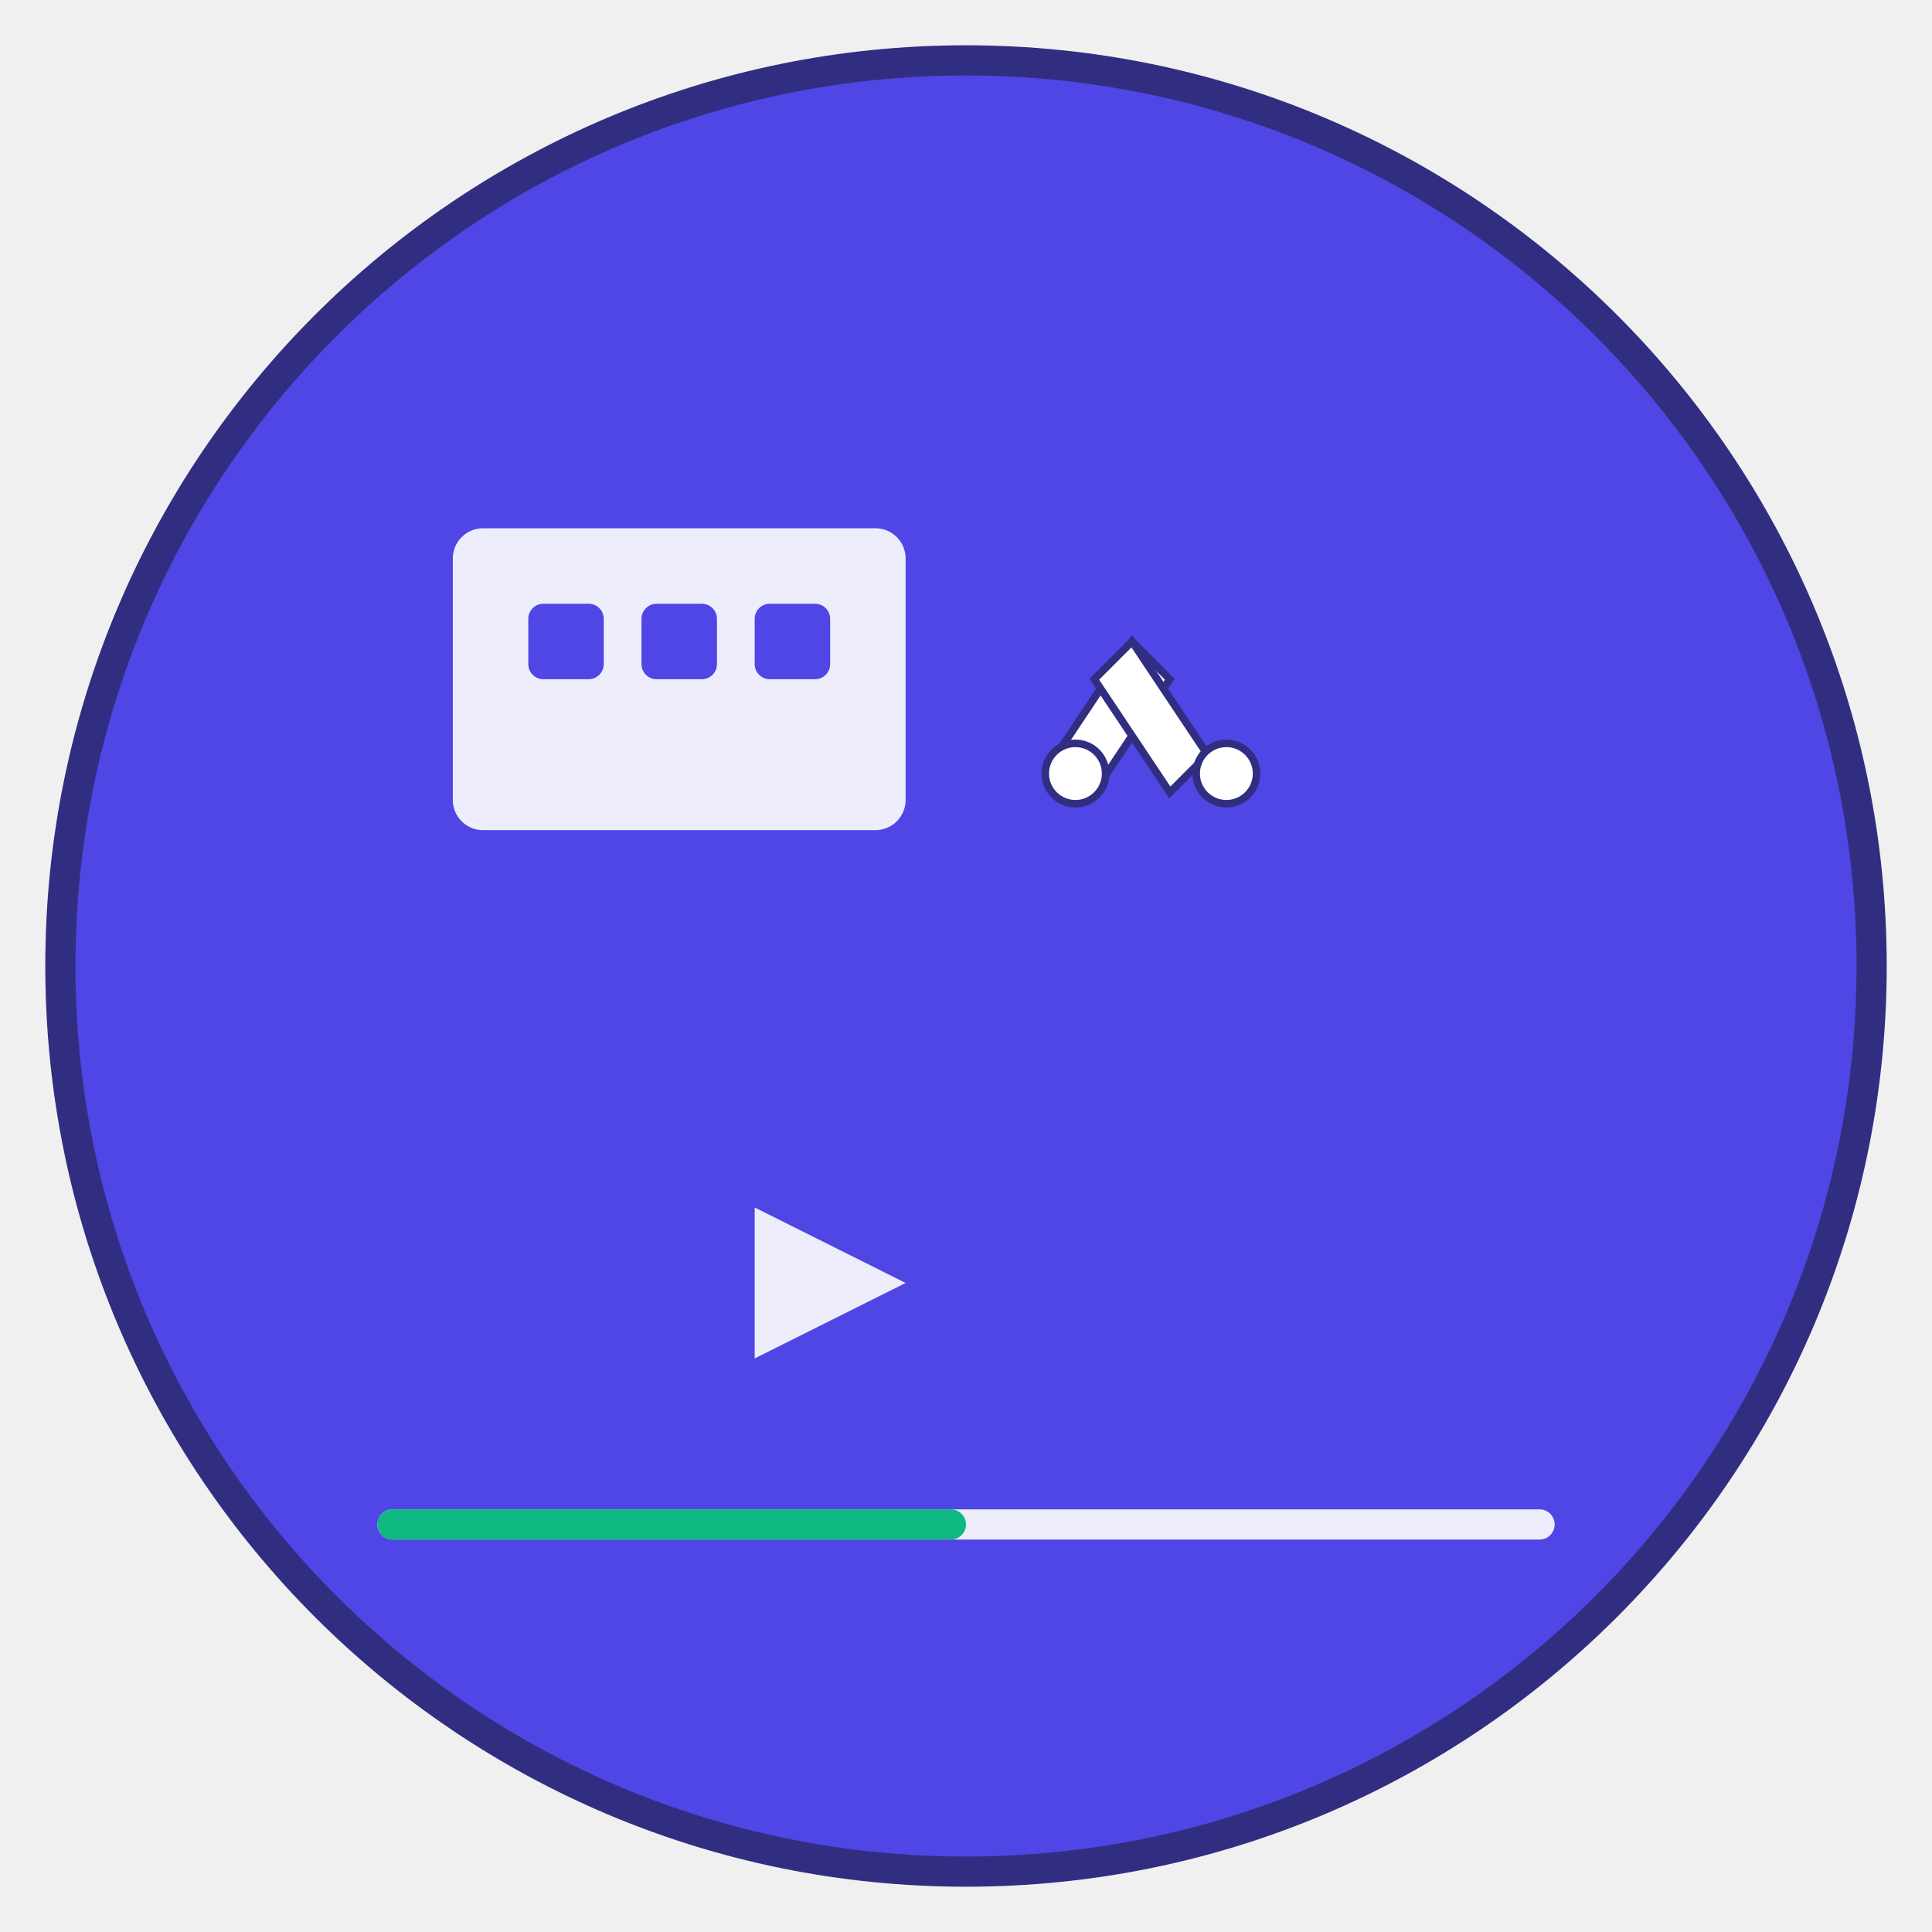
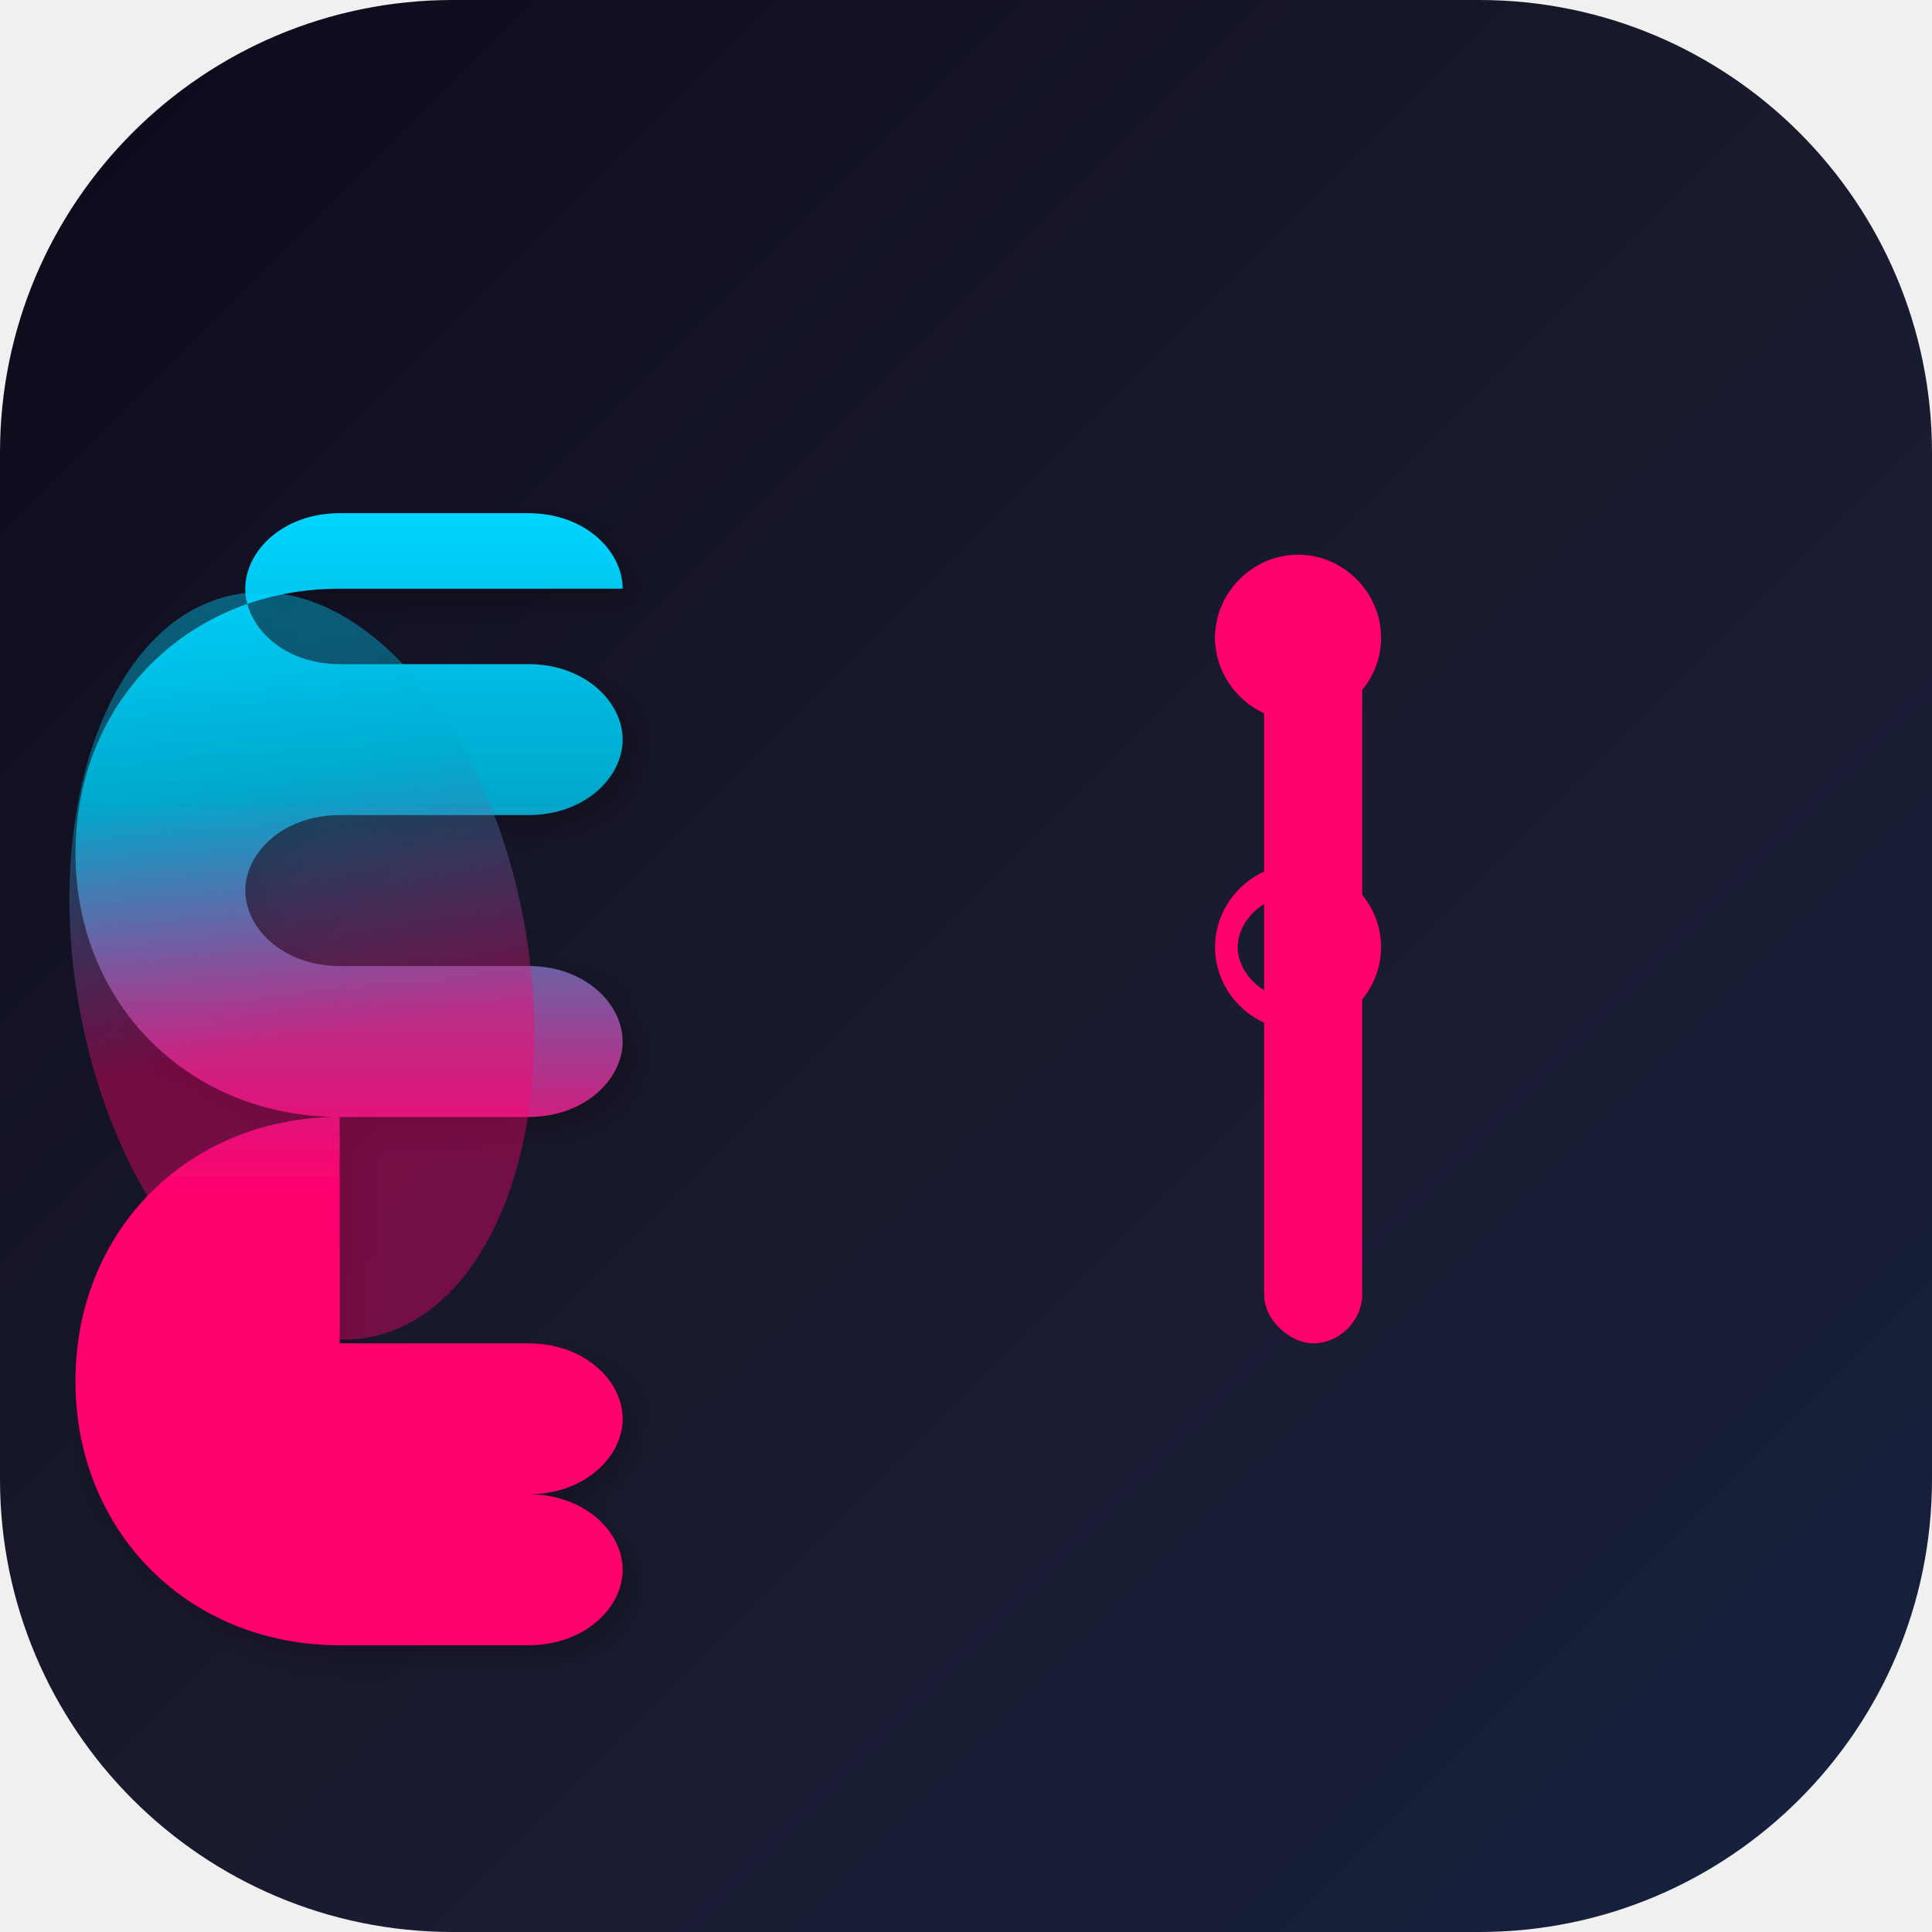
<svg xmlns="http://www.w3.org/2000/svg" width="512" height="512" viewBox="0 0 512 512">
-   <circle cx="256" cy="256" r="240" fill="#4F46E5" stroke="#312E81" stroke-width="8" />
-   <rect x="120" y="140" width="120" height="80" rx="8" fill="#FFFFFF" opacity="0.9" />
-   <rect x="140" y="160" width="20" height="20" rx="4" fill="#4F46E5" />
-   <rect x="170" y="160" width="20" height="20" rx="4" fill="#4F46E5" />
-   <rect x="200" y="160" width="20" height="20" rx="4" fill="#4F46E5" />
-   <g transform="translate(280, 200)">
-     <path d="M 0 0 L 20 -30 L 30 -20 L 10 10 Z" fill="#FFFFFF" stroke="#312E81" stroke-width="2" />
-     <circle cx="5" cy="5" r="8" fill="#FFFFFF" stroke="#312E81" stroke-width="2" />
-     <path d="M 40 0 L 20 -30 L 10 -20 L 30 10 Z" fill="#FFFFFF" stroke="#312E81" stroke-width="2" />
-     <circle cx="45" cy="5" r="8" fill="#FFFFFF" stroke="#312E81" stroke-width="2" />
+   <defs>
+     <linearGradient id="bgGradient" x1="0%" y1="0%" x2="100%" y2="100%">
+       <stop offset="0%" style="stop-color:#0a0a1a;stop-opacity:1" />
+       <stop offset="50%" style="stop-color:#1a1a2e;stop-opacity:1" />
+       <stop offset="100%" style="stop-color:#16213e;stop-opacity:1" />
+     </linearGradient>
+     <linearGradient id="cGradient" x1="0%" y1="0%" x2="0%" y2="100%">
+       <stop offset="0%" style="stop-color:#00d4ff;stop-opacity:1" />
+       <stop offset="25%" style="stop-color:#00a8cc;stop-opacity:1" />
+       <stop offset="60%" style="stop-color:#ff006e;stop-opacity:1" />
+       <stop offset="100%" style="stop-color:#ff006e;stop-opacity:1" />
+     </linearGradient>
+     <linearGradient id="fGradient" x1="0%" y1="0%" x2="0%" y2="100%">
+       <stop offset="0%" style="stop-color:#ff006e;stop-opacity:1" />
+       <stop offset="100%" style="stop-color:#ff006e;stop-opacity:1" />
+     </linearGradient>
+     <filter id="shadow" x="-50%" y="-50%" width="200%" height="200%">
+       <feGaussianBlur in="SourceAlpha" stdDeviation="4" />
+       <feOffset dx="4" dy="4" result="offsetblur" />
+       <feComponentTransfer>
+         <feFuncA type="linear" slope="0.25" />
+       </feComponentTransfer>
+       <feMerge>
+         <feMergeNode />
+         <feMergeNode in="SourceGraphic" />
+       </feMerge>
+     </filter>
+   </defs>
+   <rect width="512" height="512" fill="url(#bgGradient)" rx="120" />
+   <g transform="translate(180, 256)">
+     <path d="M -90 -100           C -130 -100 -160 -70 -160 -30          C -160 10 -130 40 -90 40          L -40 40          C -25 40 -15 30 -15 20          C -15 10 -25 0 -40 0          L -90 0          C -105 0 -115 -10 -115 -20          C -115 -30 -105 -40 -90 -40          L -40 -40          C -25 -40 -15 -50 -15 -60          C -15 -70 -25 -80 -40 -80          L -90 -80          C -105 -80 -115 -90 -115 -100          C -115 -110 -105 -120 -90 -120          L -40 -120          C -25 -120 -15 -110 -15 -100          Z          M -90 40          C -130 40 -160 70 -160 110          C -160 150 -130 180 -90 180          L -40 180          C -25 180 -15 170 -15 160          C -15 150 -25 140 -40 140          L -90 140          C -105 140 -115 130 -115 120          C -115 110 -105 100 -90 100          L -40 100          C -25 100 -15 110 -15 120          C -15 130 -25 140 -40 140          L -90 140          C -105 140 -115 130 -115 120          C -115 110 -105 100 -90 100          Z" fill="url(#cGradient)" filter="url(#shadow)" stroke="none" />
+     <ellipse cx="-100" cy="0" rx="60" ry="100" fill="url(#cGradient)" opacity="0.4" transform="rotate(-10 -100 0)" />
  </g>
-   <polygon points="200,320 200,360 240,340" fill="#FFFFFF" opacity="0.9" />
-   <rect x="100" y="400" width="312" height="8" rx="4" fill="#FFFFFF" opacity="0.9" />
-   <rect x="100" y="400" width="156" height="8" rx="4" fill="#10B981" />
+   <g transform="translate(320, 256)">
+     <path d="M 15 -100          C 8 -100 2 -94 2 -87          C 2 -80 8 -74 15 -74          C 22 -74 28 -80 28 -87          C 28 -94 22 -100 15 -100          Z          M 2 -87          C 2 -80 8 -74 15 -74          L 15 87          C 15 94 22 100 28 100          C 35 100 41 94 41 87          L 41 -87          C 41 -94 35 -100 28 -100          C 22 -100 15 -94 15 -87          Z" fill="url(#fGradient)" stroke="none" />
+     <path d="M 2 -87          C 2 -75 12 -65 24 -65          C 36 -65 46 -75 46 -87          C 46 -99 36 -109 24 -109          C 12 -109 2 -99 2 -87          Z          M 8 -87          C 8 -78 15 -71 24 -71          C 33 -71 40 -78 40 -87          C 40 -96 33 -103 24 -103          C 15 -103 8 -96 8 -87          Z" fill="url(#fGradient)" />
+     <path d="M 2 -5          C 2 7 12 17 24 17          C 36 17 46 7 46 -5          C 46 -17 36 -27 24 -27          C 12 -27 2 -17 2 -5          Z          M 8 -5          C 8 -12 15 -19 24 -19          C 33 -19 40 -12 40 -5          C 40 2 33 9 24 9          C 15 9 8 2 8 -5          Z" fill="url(#fGradient)" />
+   </g>
</svg>
